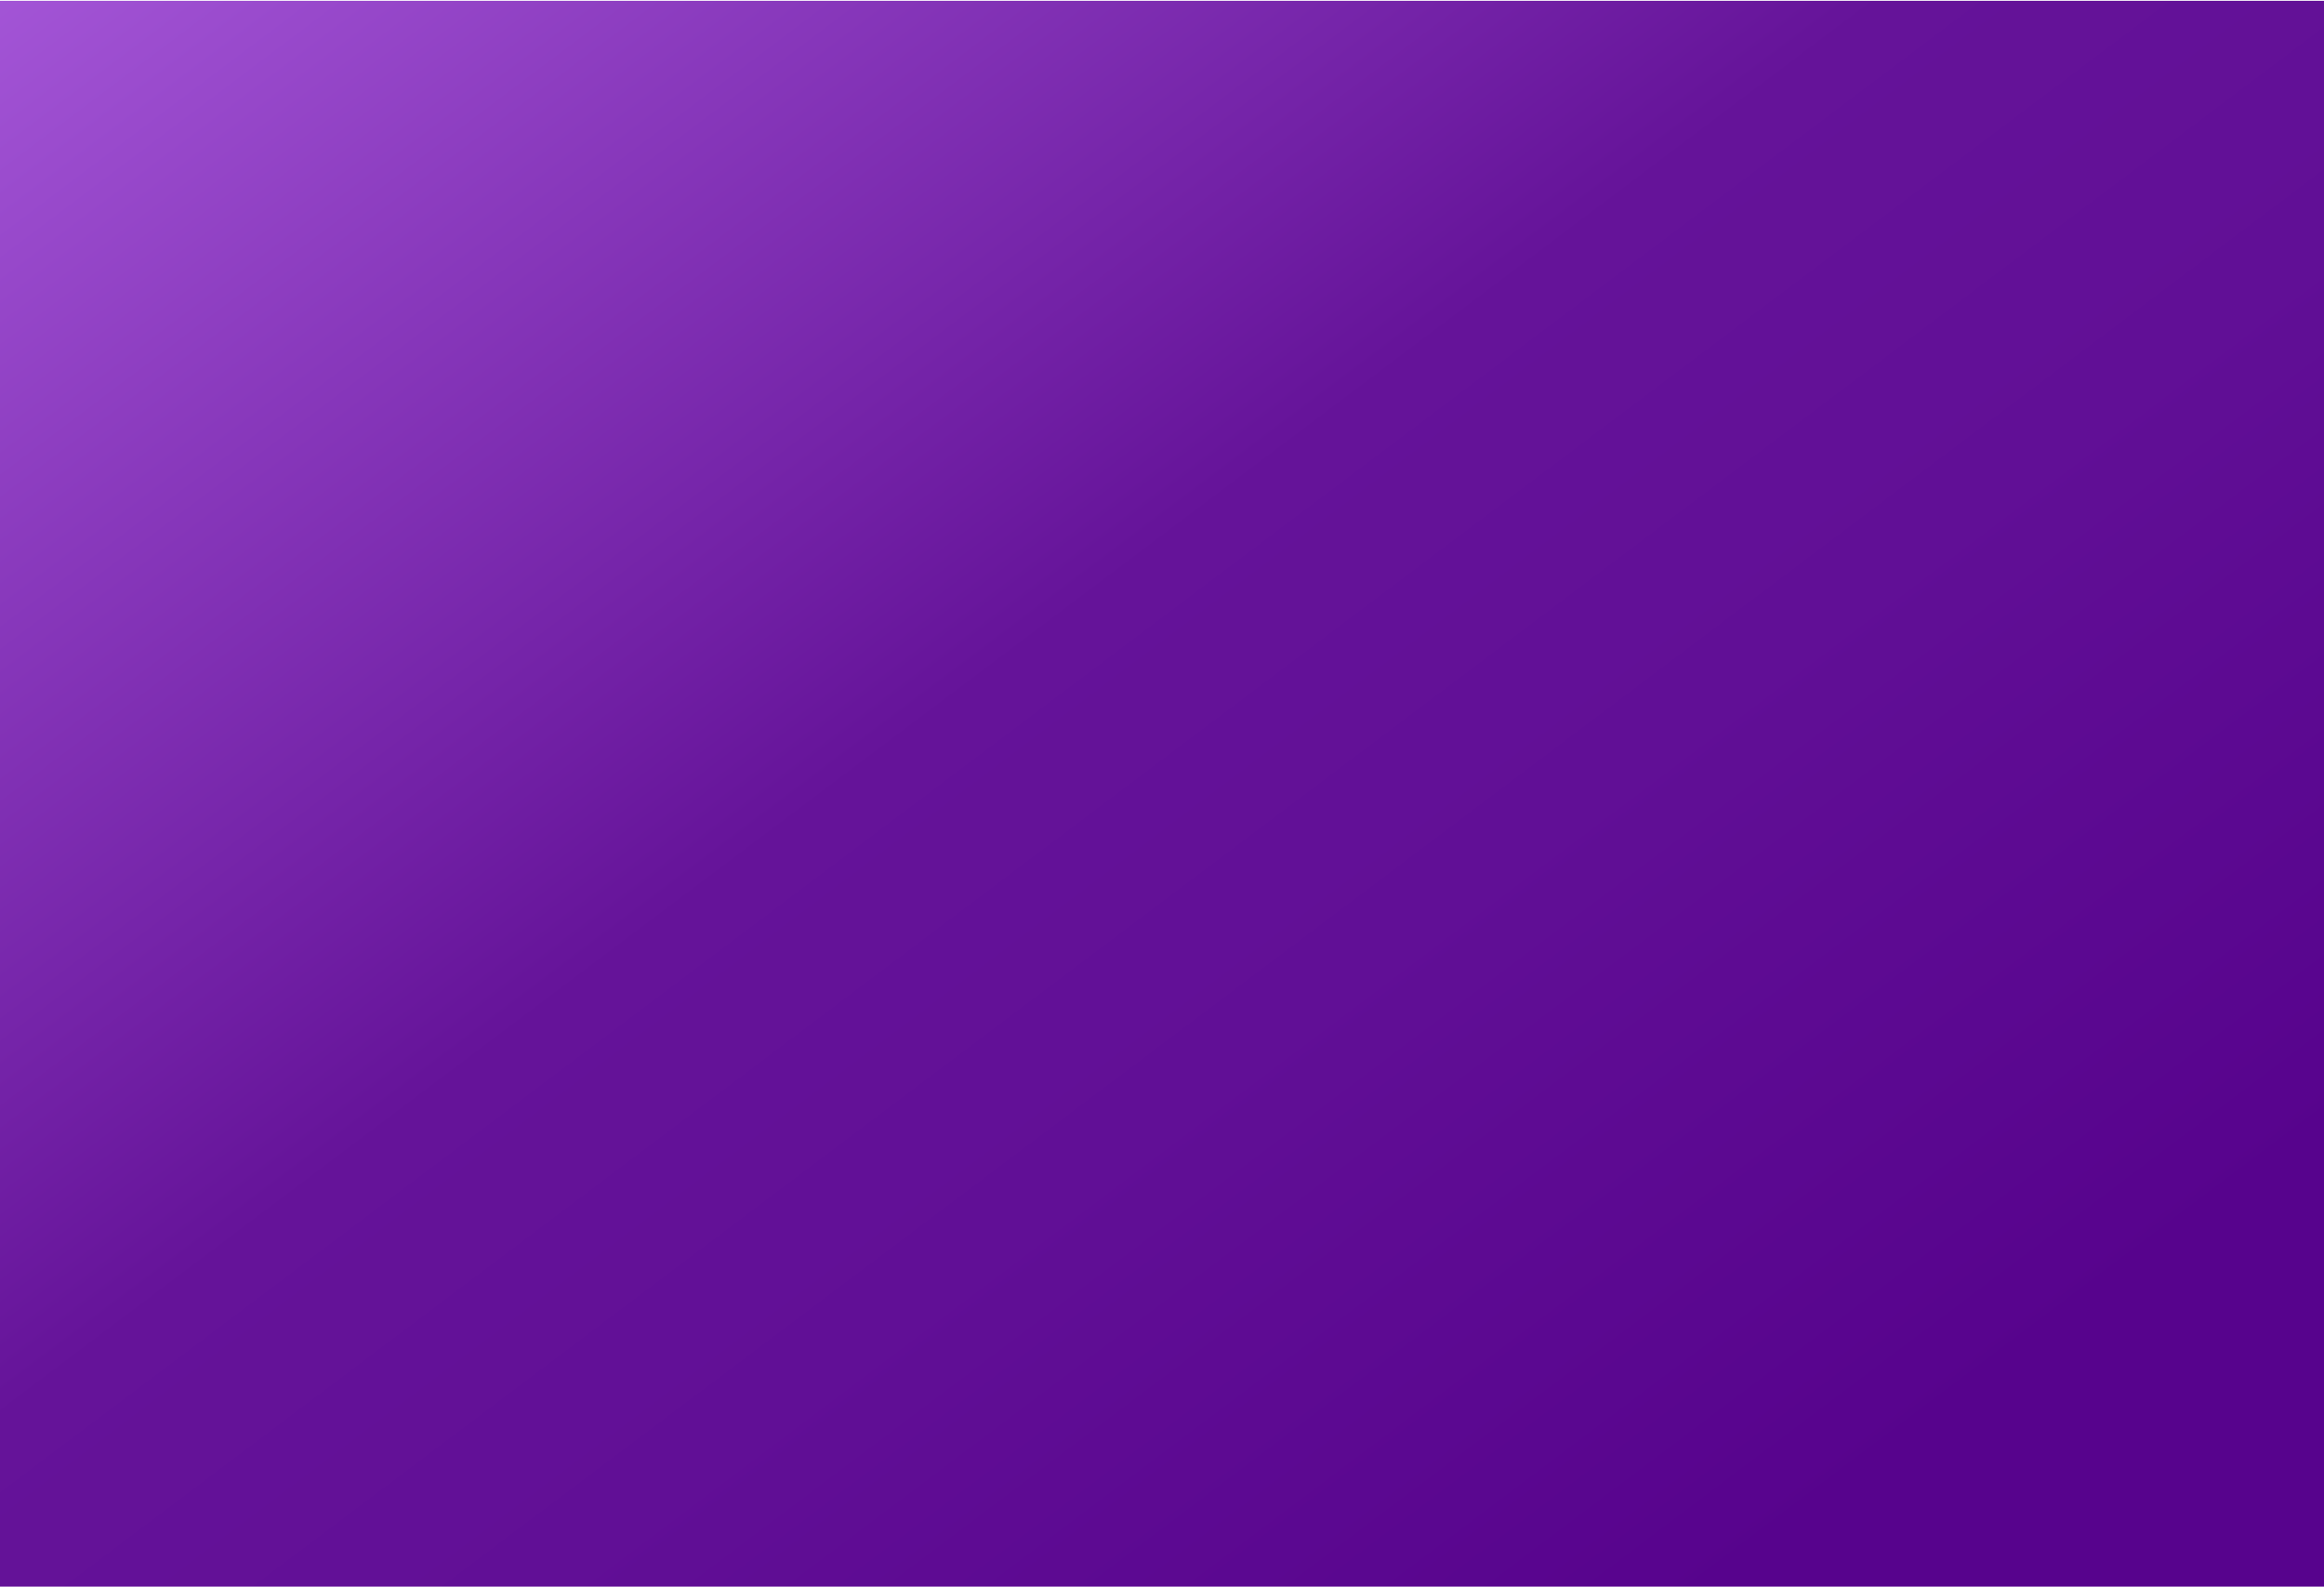
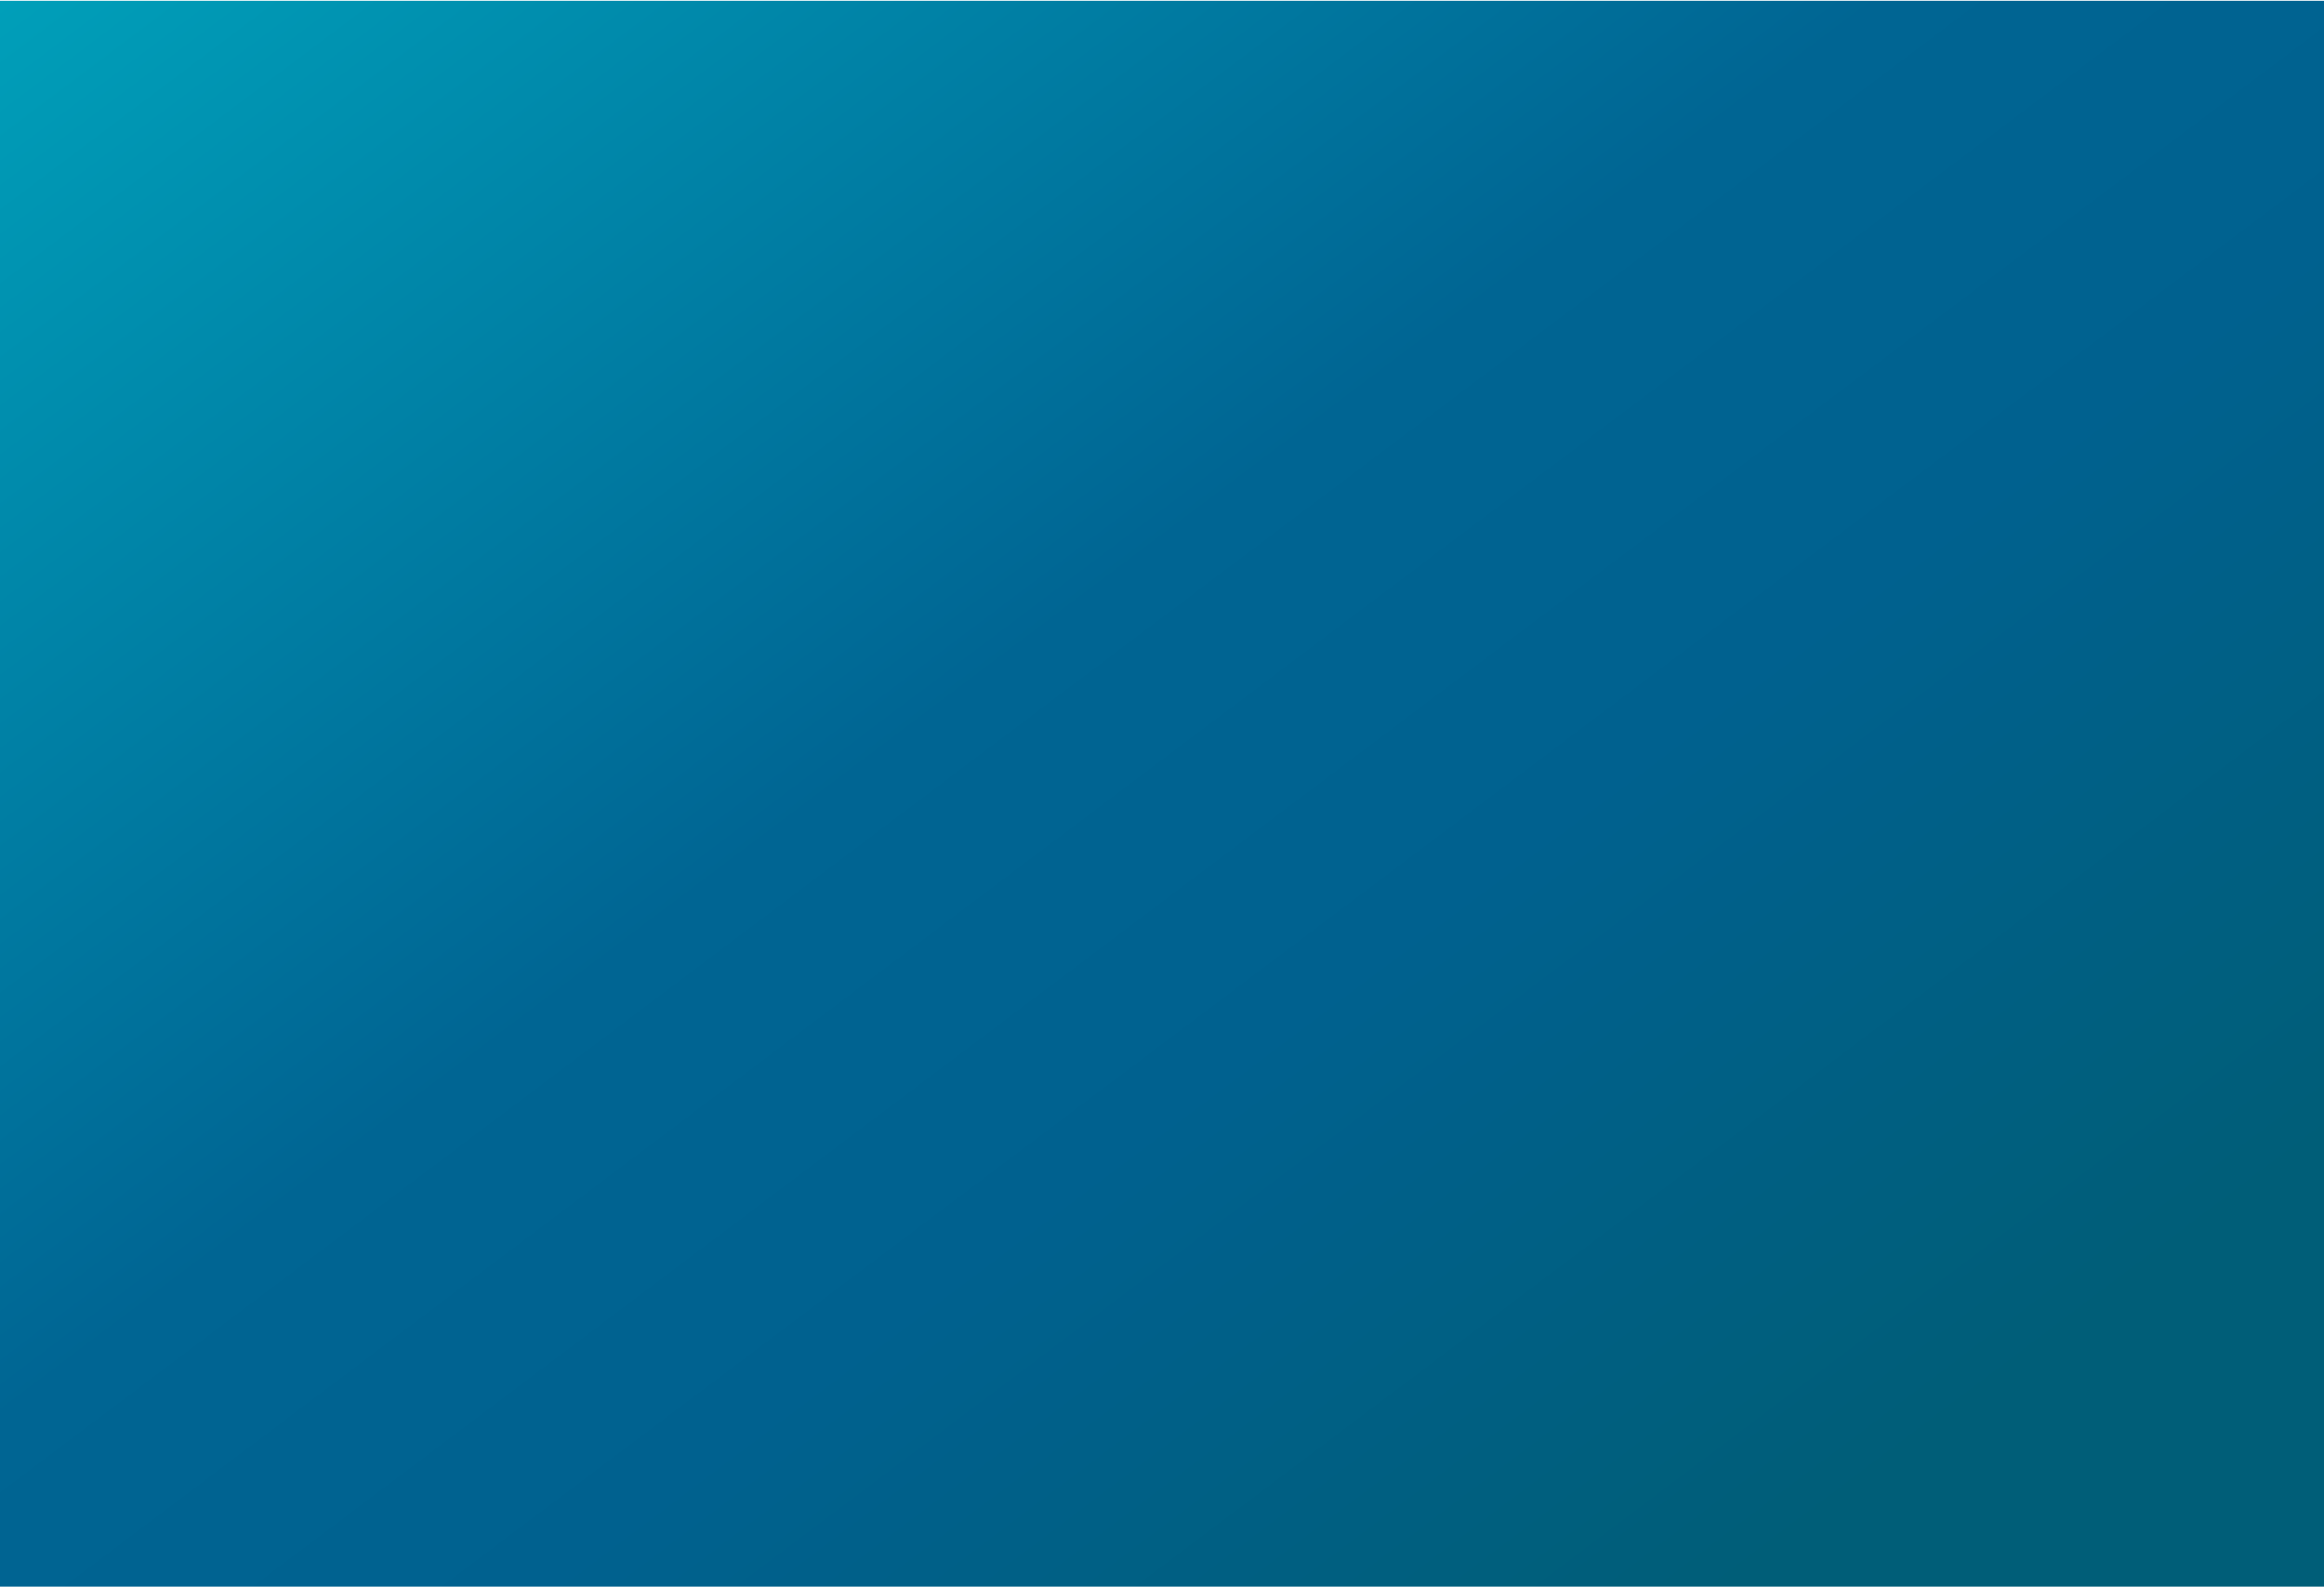
<svg xmlns="http://www.w3.org/2000/svg" width="1440px" height="983px" viewBox="0 0 1440 983" version="1.1">
  <defs>
    <linearGradient x1="-6.471%" y1="-1%" x2="87.82%" y2="84.696%" id="linearGradient-1">
-       <stop stop-color="#A95BDC" offset="0%" />
-       <stop stop-color="#651399" offset="51.576%" />
-       <stop stop-color="#610F96" offset="70.302%" />
-       <stop stop-color="#610F96" offset="70.302%" />
-       <stop stop-color="#57038D" offset="100%" />
+       <stop stop-color="#00A5BD" offset="0%" />
+       <stop stop-color="#006593" offset="51.576%" />
+       <stop stop-color="#00618F" offset="70.302%" />
+       <stop stop-color="#00618F" offset="70.302%" />
+       <stop stop-color="#005E78" offset="100%" />
    </linearGradient>
  </defs>
  <g id="Errors-and-Notifications" stroke="none" stroke-width="1" fill="none" fill-rule="evenodd">
    <g id="Send---Lightning-Payment-Success" transform="translate(0, -41)" fill="url(#linearGradient-1)">
      <rect id="Rectangle-8" x="0" y="41.5" width="1440" height="982.5" />
    </g>
  </g>
</svg>
